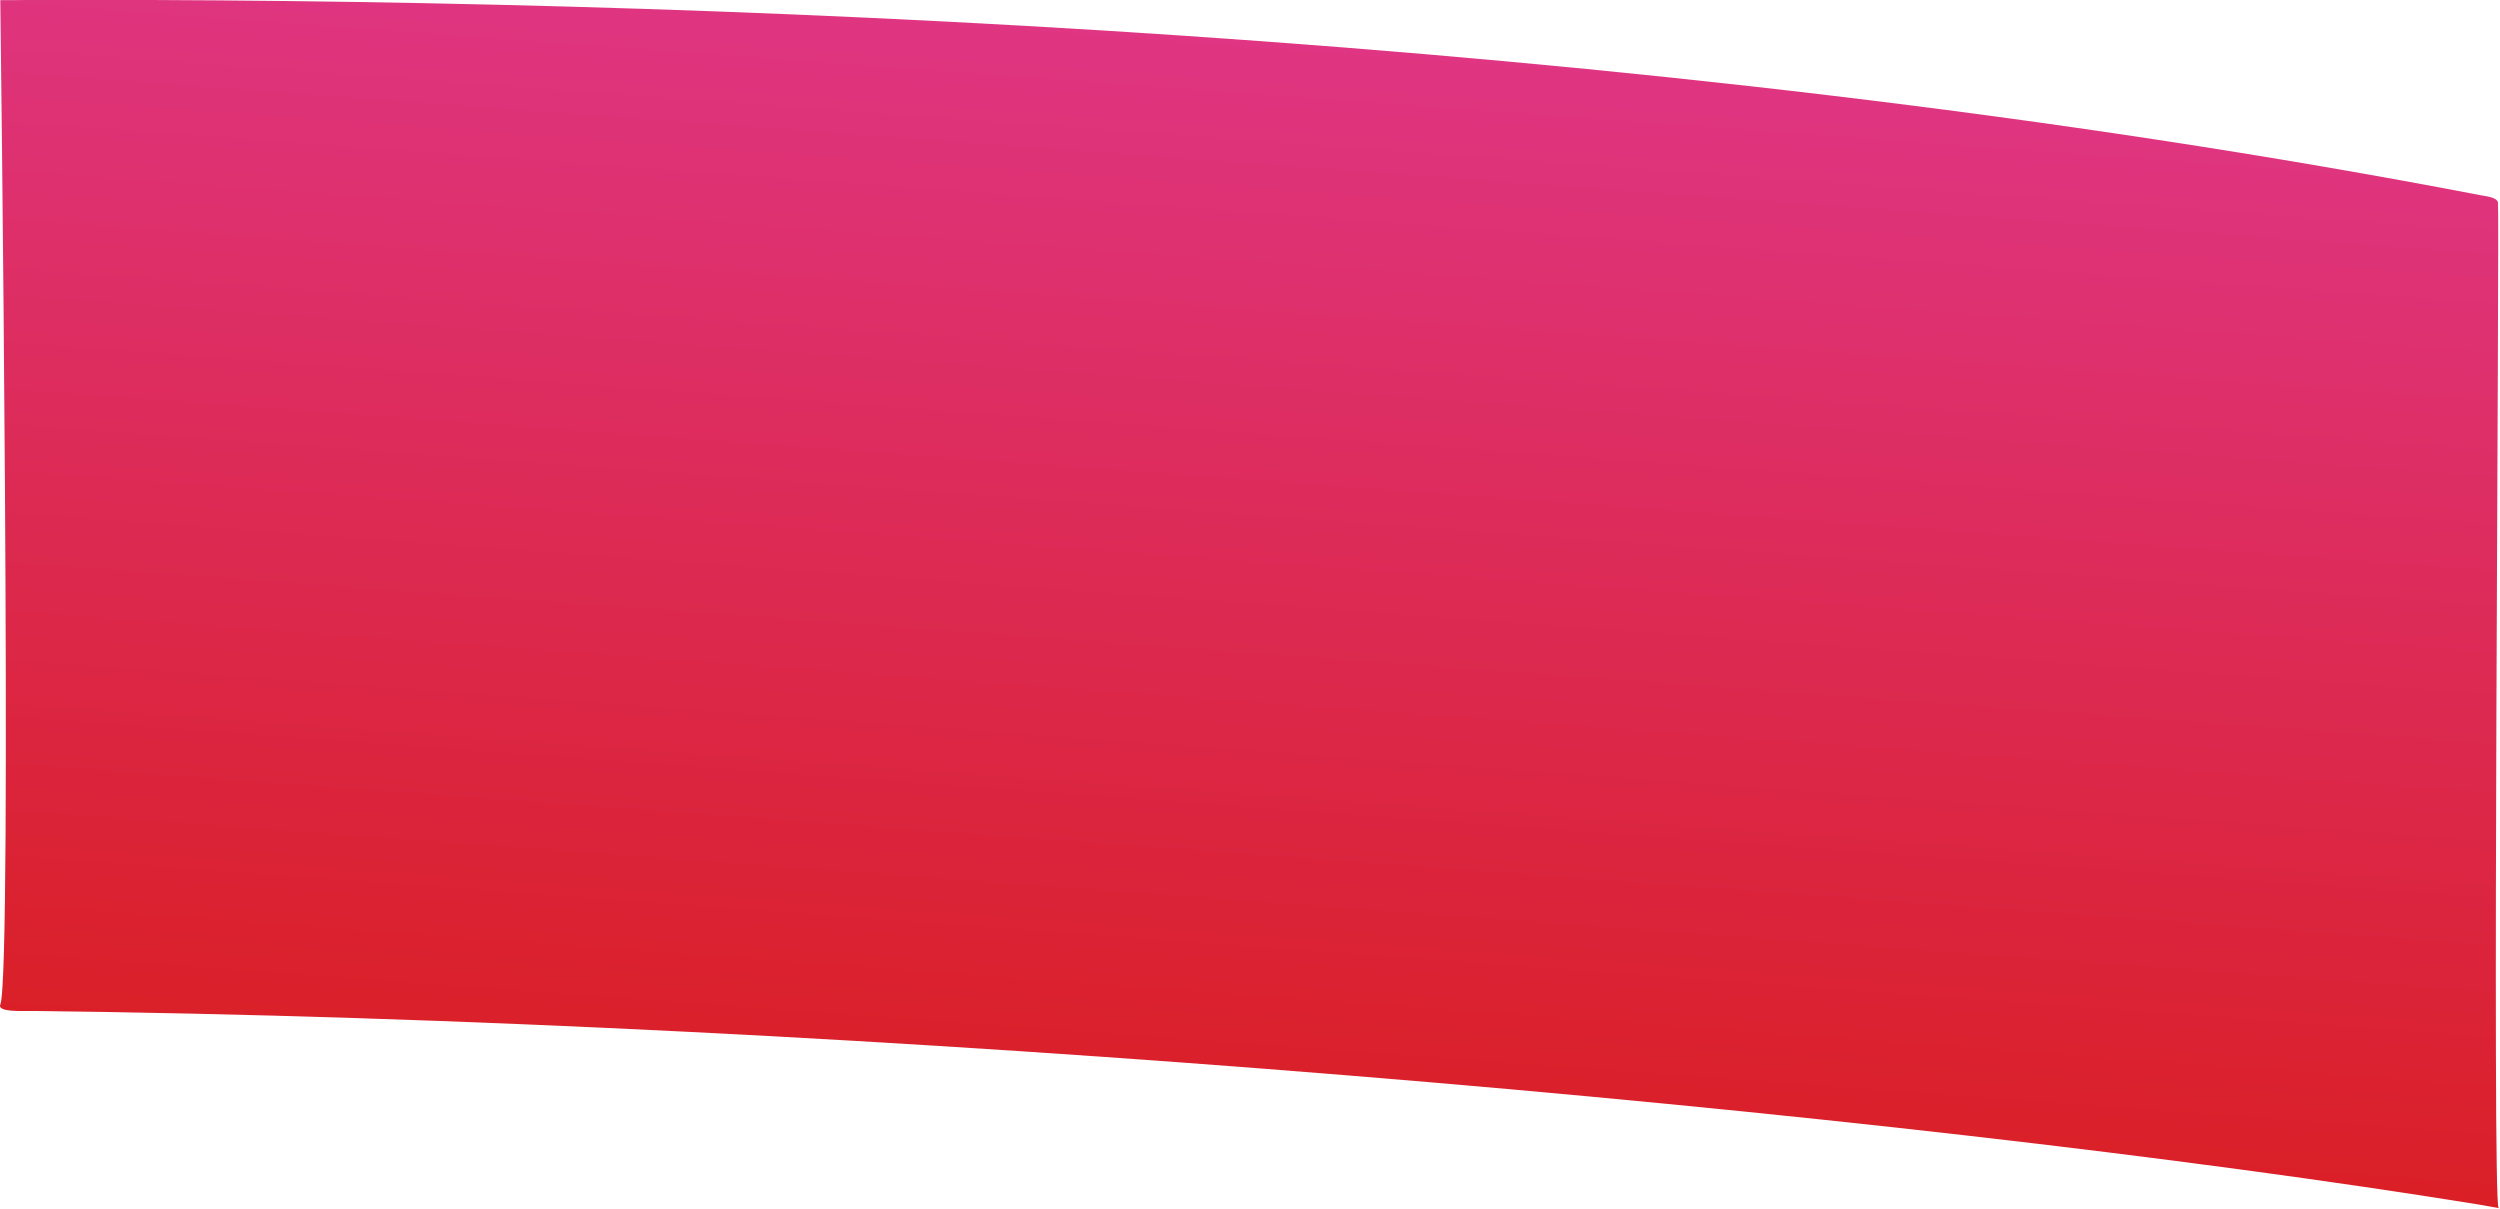
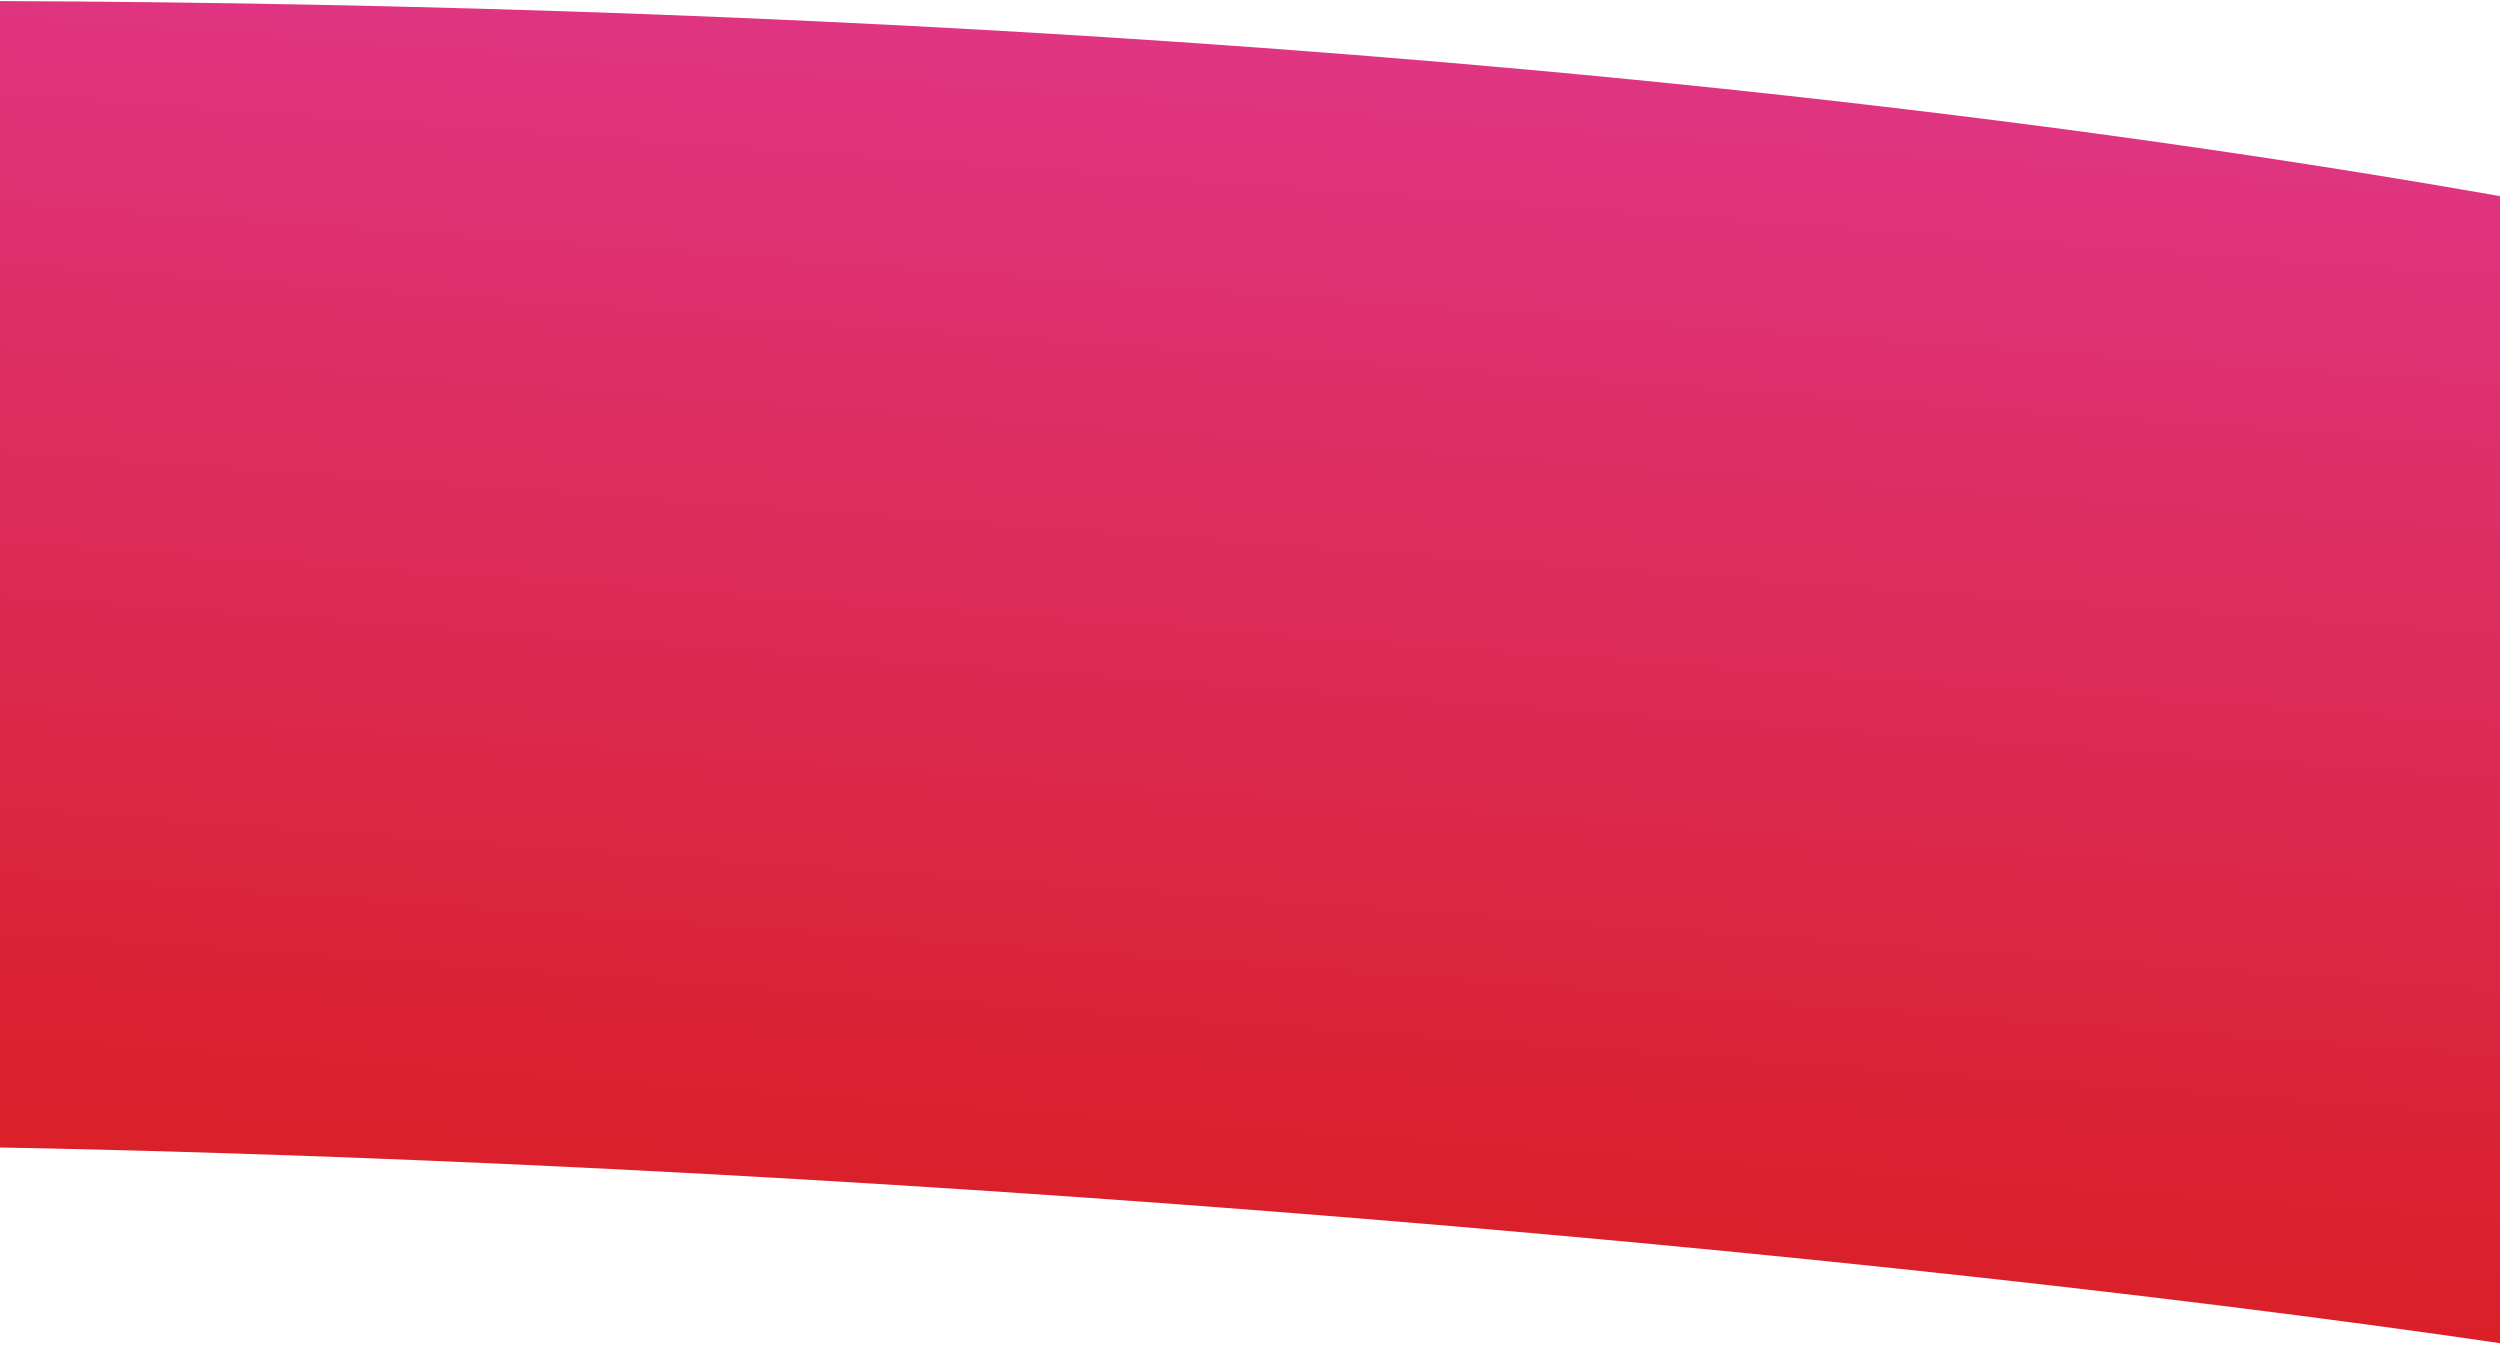
- <svg xmlns="http://www.w3.org/2000/svg" version="1.1" id="Calque_1" x="0px" y="0px" viewBox="0 0 1604.4 775.4" style="enable-background:new 0 0 1604.4 775.4;" xml:space="preserve">
-   <style type="text/css">
- 	.st0{fill:url(#SVGID_1_);}
- </style>
-   <linearGradient id="SVGID_1_" gradientUnits="userSpaceOnUse" x1="941.31" y1="-5280.364" x2="941.31" y2="-4496.851" gradientTransform="matrix(-1.2253 -8.958083e-02 6.411244e-02 -0.877 2270.329 -3831.315)">
+ <svg xmlns="http://www.w3.org/2000/svg" version="1.1" x="0px" y="0px" viewBox="0 0 1417.3 762.1" style="enable-background:new 0 0 1417.3 762.1;" xml:space="preserve">
+   <linearGradient id="gfp24_section_background_red" gradientUnits="userSpaceOnUse" x1="847.103" y1="-5279.742" x2="847.103" y2="-4496.228" gradientTransform="matrix(-1.2253 -8.958083e-02 6.411244e-02 -0.877 2060.649 -3838.586)">
    <stop offset="0" style="stop-color:#DA1F26" />
    <stop offset="1" style="stop-color:#DF3582" />
  </linearGradient>
-   <path class="st0" d="M1603.5,775.1c4.6,1.1-9.3-1.5-14.1-2.3c-185.3-29.9-443.6-59.8-725-82.7c-274.9-22.4-571.8-38.3-844.2-41.3  c-5.7-0.1-22.2,1-20-4.2c8-18.5,0-644.5,0-644.5c4.6,0,12.2,0,16.8-0.1c423.4-1.5,1030.6,20.8,1574.5,125.2  c3.5,0.7,11.2,1.3,11.6,4.9C1604.2,138.9,1599.2,774.1,1603.5,775.1z" />
+   <path style="fill:url(#gfp24_section_background_red);" d="M1509.3,775.7c4.6,1.1-9.3-1.5-14.1-2.3c-185.3-29.9-443.6-59.8-725-82.7  C495.3,668.3,198.4,652.4-74,649.4c-5.7-0.1-22.2,1-20-4.2c8-18.5,0-644.5,0-644.5c4.6,0,12.2,0,16.8-0.1  C346.2-0.8,953.4,21.5,1497.4,125.9c3.5,0.7,11.2,1.3,11.6,4.9C1510,139.6,1505,774.8,1509.3,775.7z" />
</svg>
